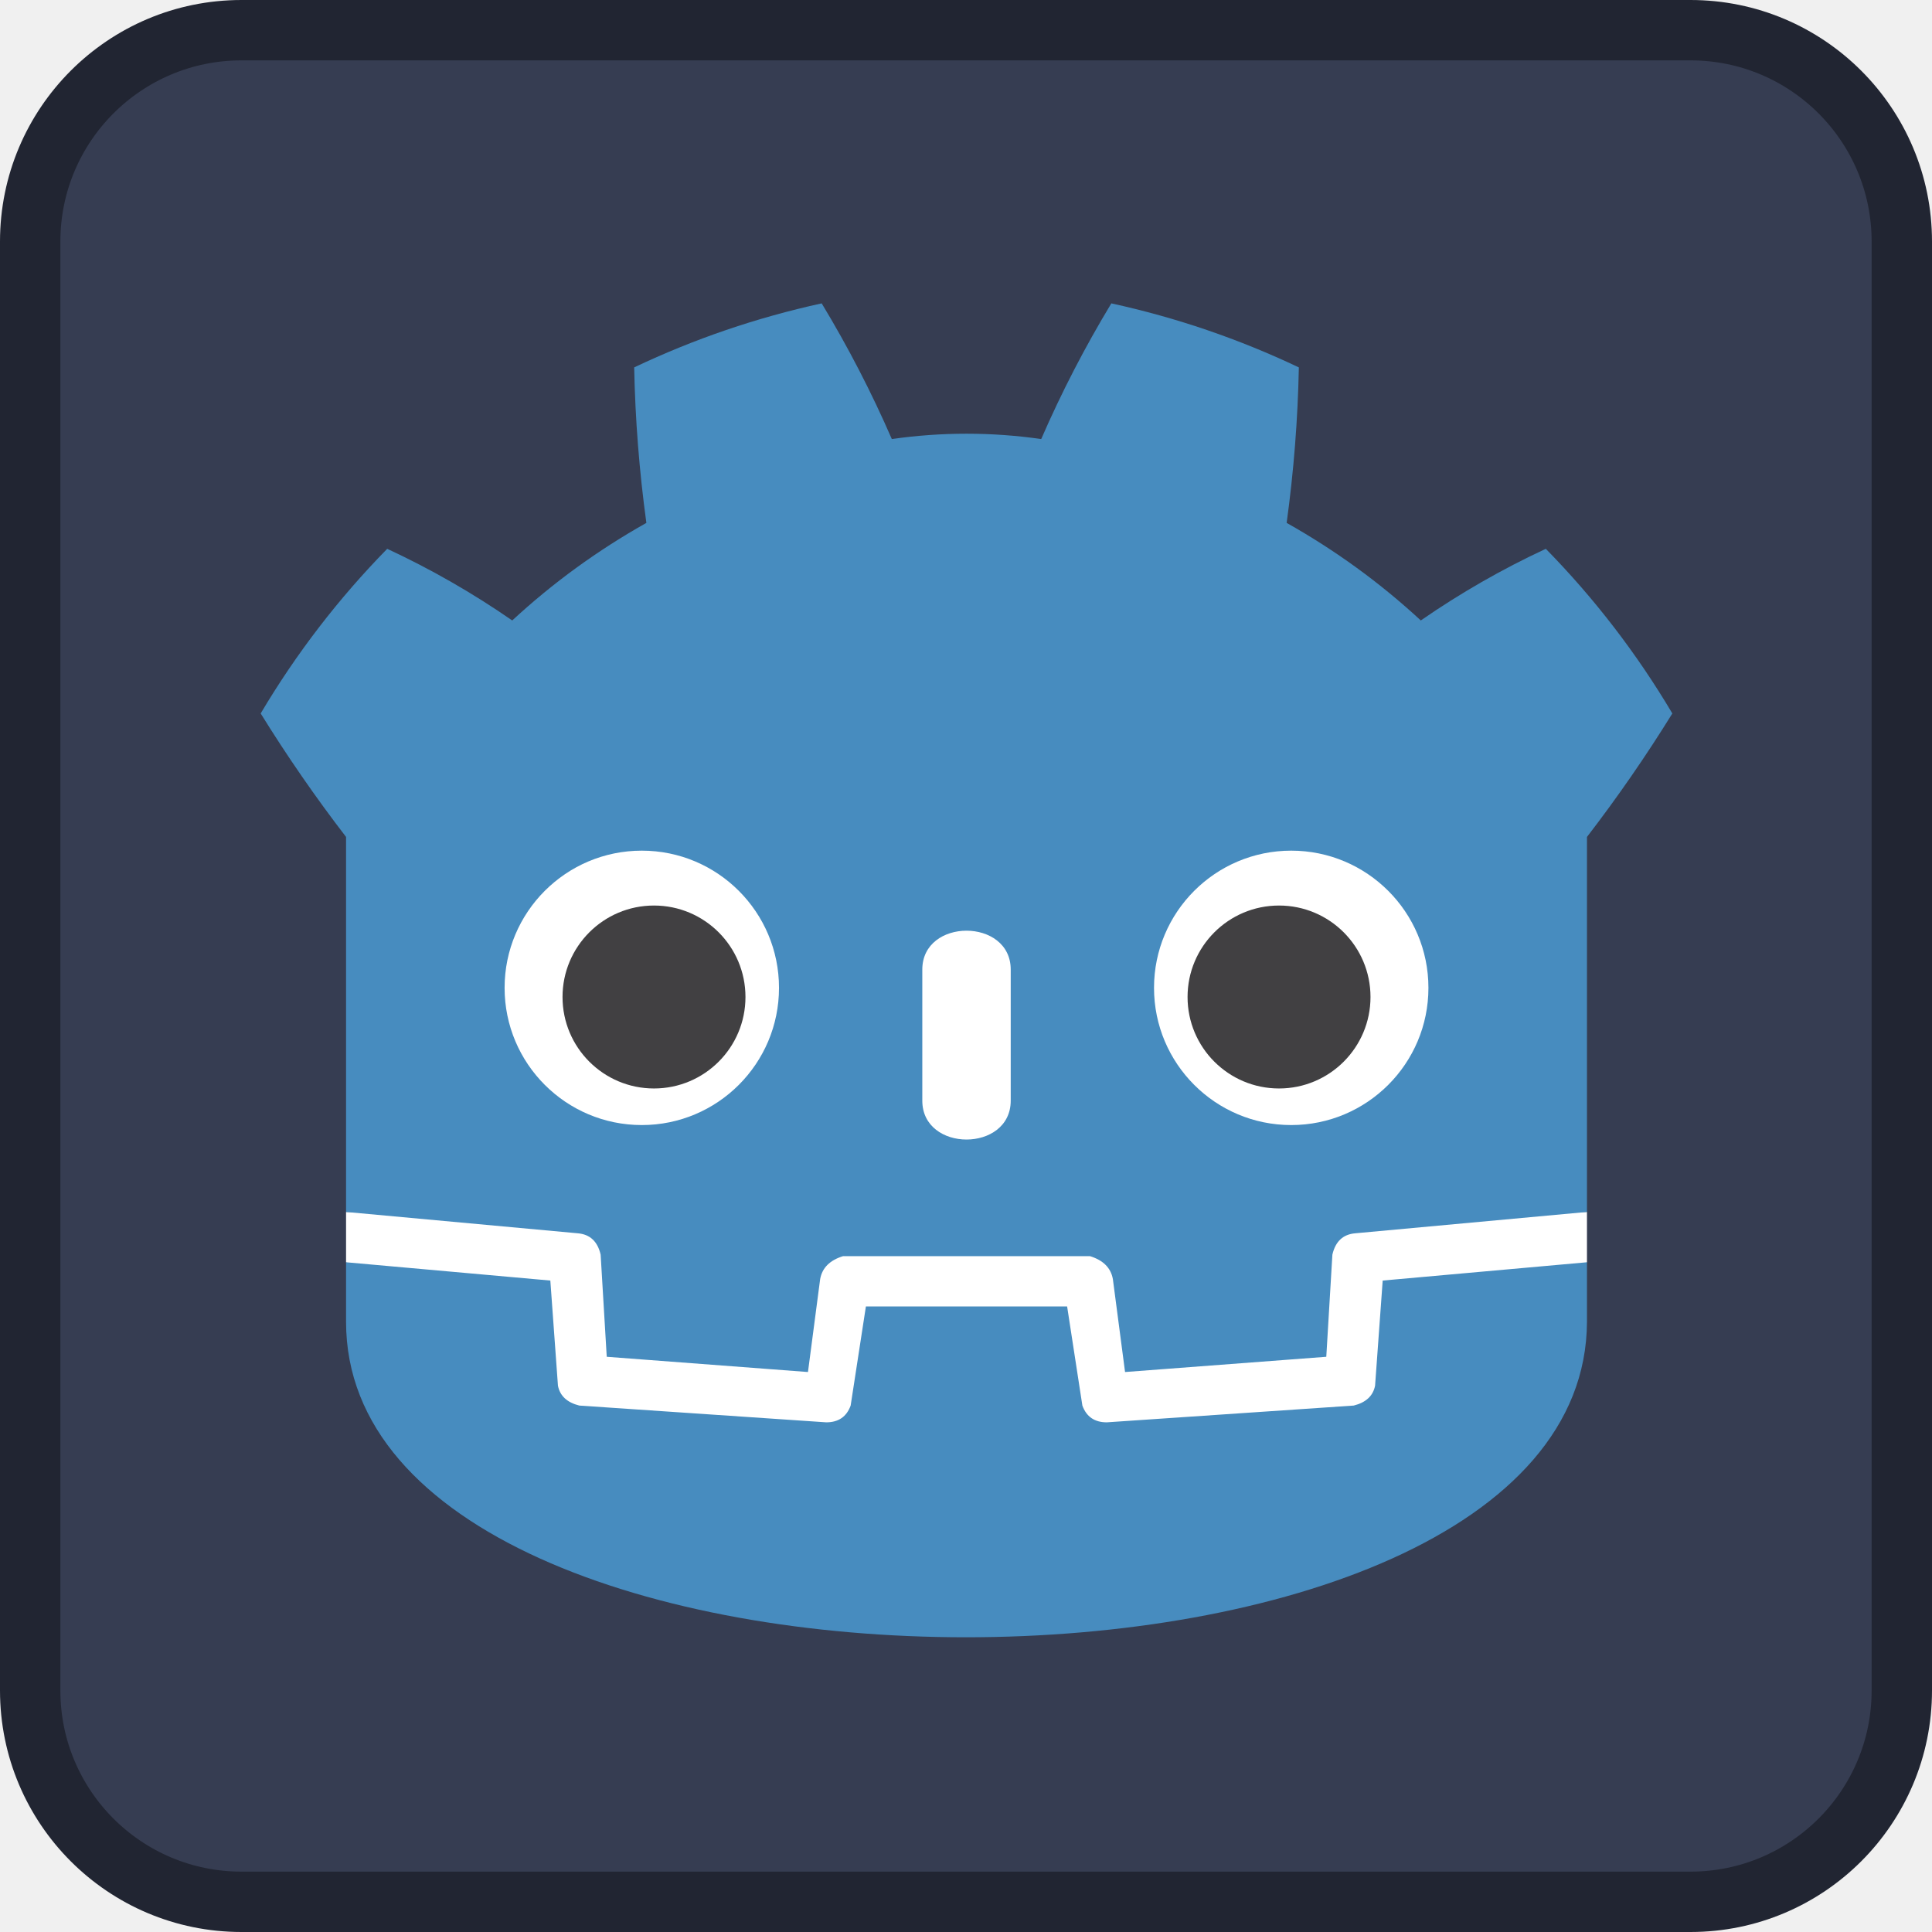
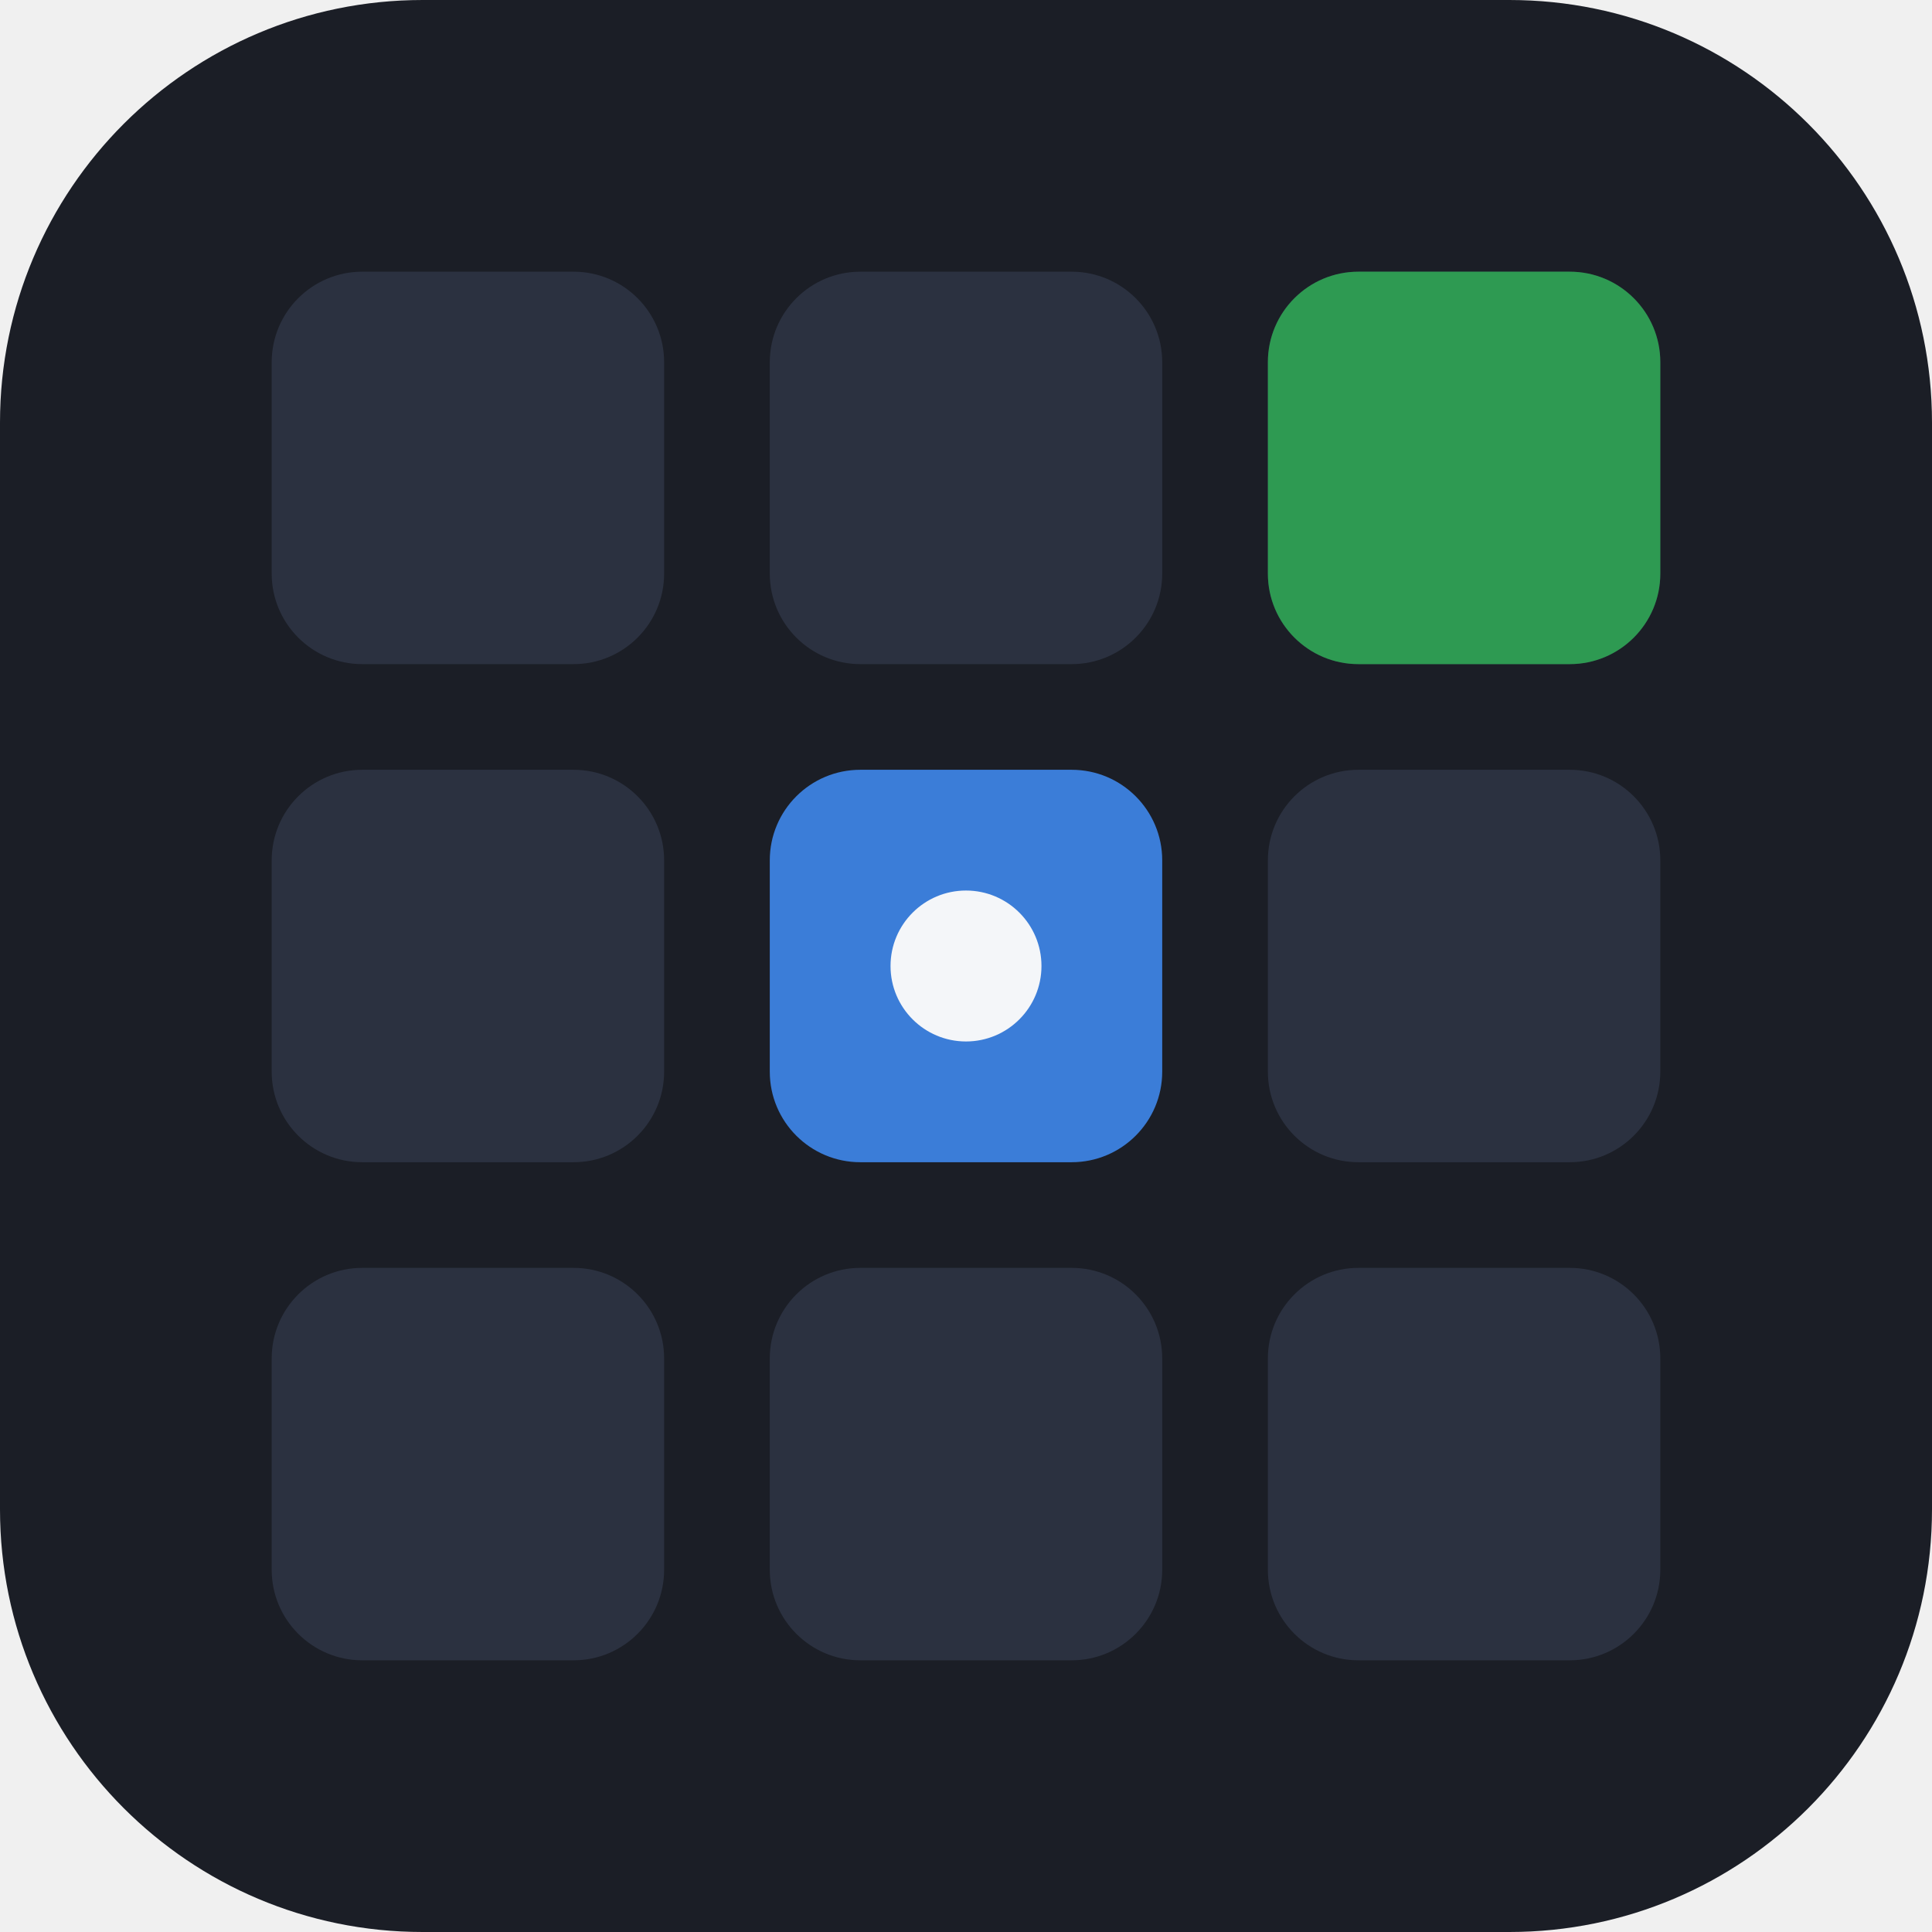
- <svg xmlns="http://www.w3.org/2000/svg" width="128" height="128">
-   <rect width="124" height="124" x="2" y="2" fill="#363d52" stroke="#212532" stroke-width="4" rx="14" />
-   <g fill="#fff" transform="translate(12.322 12.322)scale(.101)">
-     <path d="M105 673v33q407 354 814 0v-33z" />
-     <path fill="#478cbf" d="m105 673 152 14q12 1 15 14l4 67 132 10 8-61q2-11 15-15h162q13 4 15 15l8 61 132-10 4-67q3-13 15-14l152-14V427q30-39 56-81-35-59-83-108-43 20-82 47-40-37-88-64 7-51 8-102-59-28-123-42-26 43-46 89-49-7-98 0-20-46-46-89-64 14-123 42 1 51 8 102-48 27-88 64-39-27-82-47-48 49-83 108 26 42 56 81zm0 33v39c0 276 813 276 814 0v-39l-134 12-5 69q-2 10-14 13l-162 11q-12 0-16-11l-10-65H446l-10 65q-4 11-16 11l-162-11q-12-3-14-13l-5-69z" />
-     <path d="M483 600c0 34 58 34 58 0v-86c0-34-58-34-58 0z" />
-     <circle cx="725" cy="526" r="90" />
-     <circle cx="299" cy="526" r="90" />
+ <svg xmlns="http://www.w3.org/2000/svg" width="128" height="128" viewBox="0 0 128 128">
+   <rect width="128" height="128" rx="28" fill="#1b1e26" />
+   <g fill="#2b3140">
+     <rect x="18" y="18" width="26" height="26" rx="6" />
+     <rect x="51" y="18" width="26" height="26" rx="6" />
+     <rect x="84" y="18" width="26" height="26" rx="6" />
+     <rect x="18" y="51" width="26" height="26" rx="6" />
+     <rect x="84" y="51" width="26" height="26" rx="6" />
+     <rect x="18" y="84" width="26" height="26" rx="6" />
+     <rect x="51" y="84" width="26" height="26" rx="6" />
+     <rect x="84" y="84" width="26" height="26" rx="6" />
  </g>
-   <g fill="#414042" transform="translate(12.322 12.322)scale(.101)">
-     <circle cx="307" cy="532" r="60" />
-     <circle cx="717" cy="532" r="60" />
-   </g>
+   <rect x="51" y="51" width="26" height="26" rx="6" fill="#3b7dd8" />
+   <circle cx="64" cy="64" r="5" fill="#f4f6f9" />
+   <rect x="84" y="18" width="26" height="26" rx="6" fill="#2e9a52" />
</svg>
